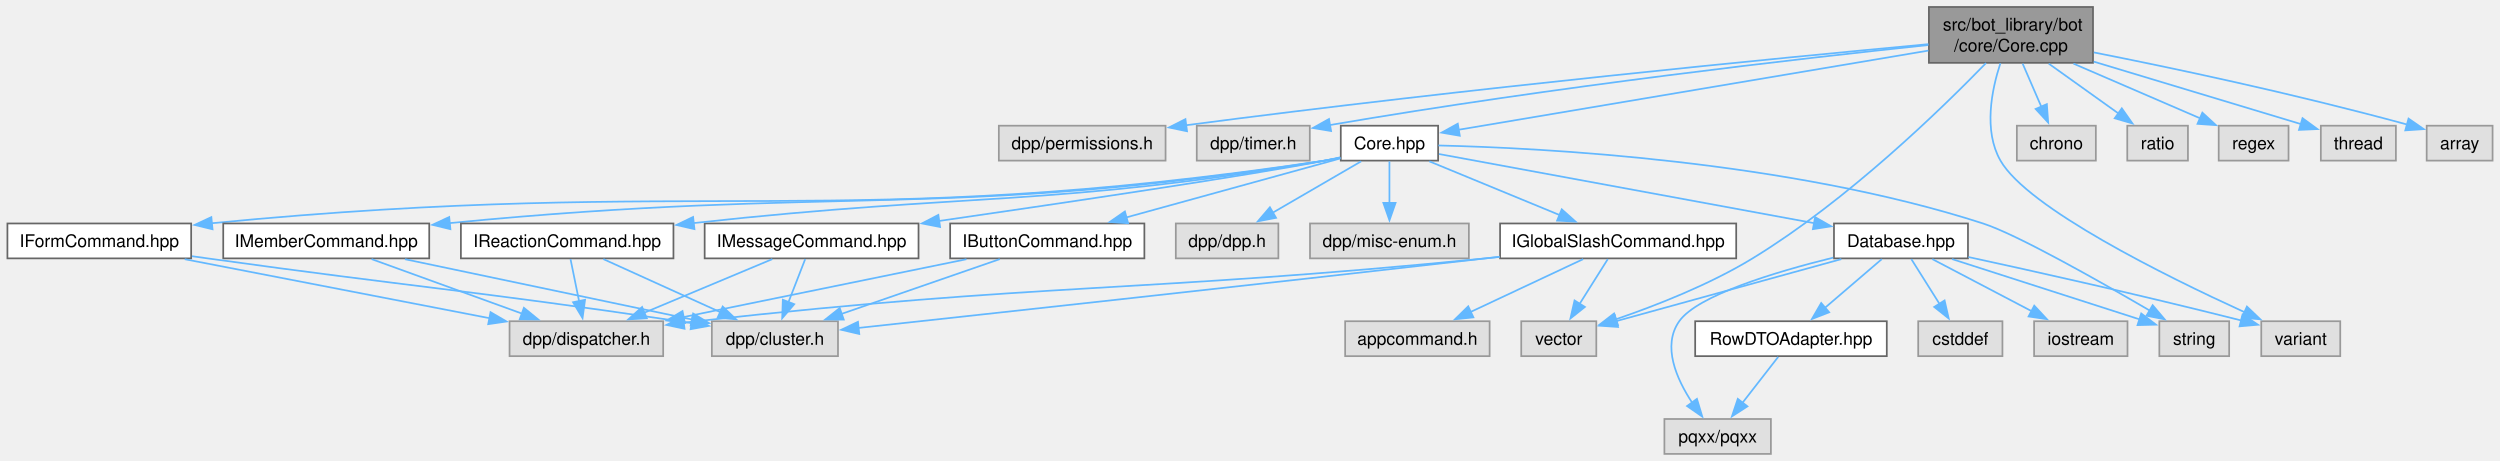
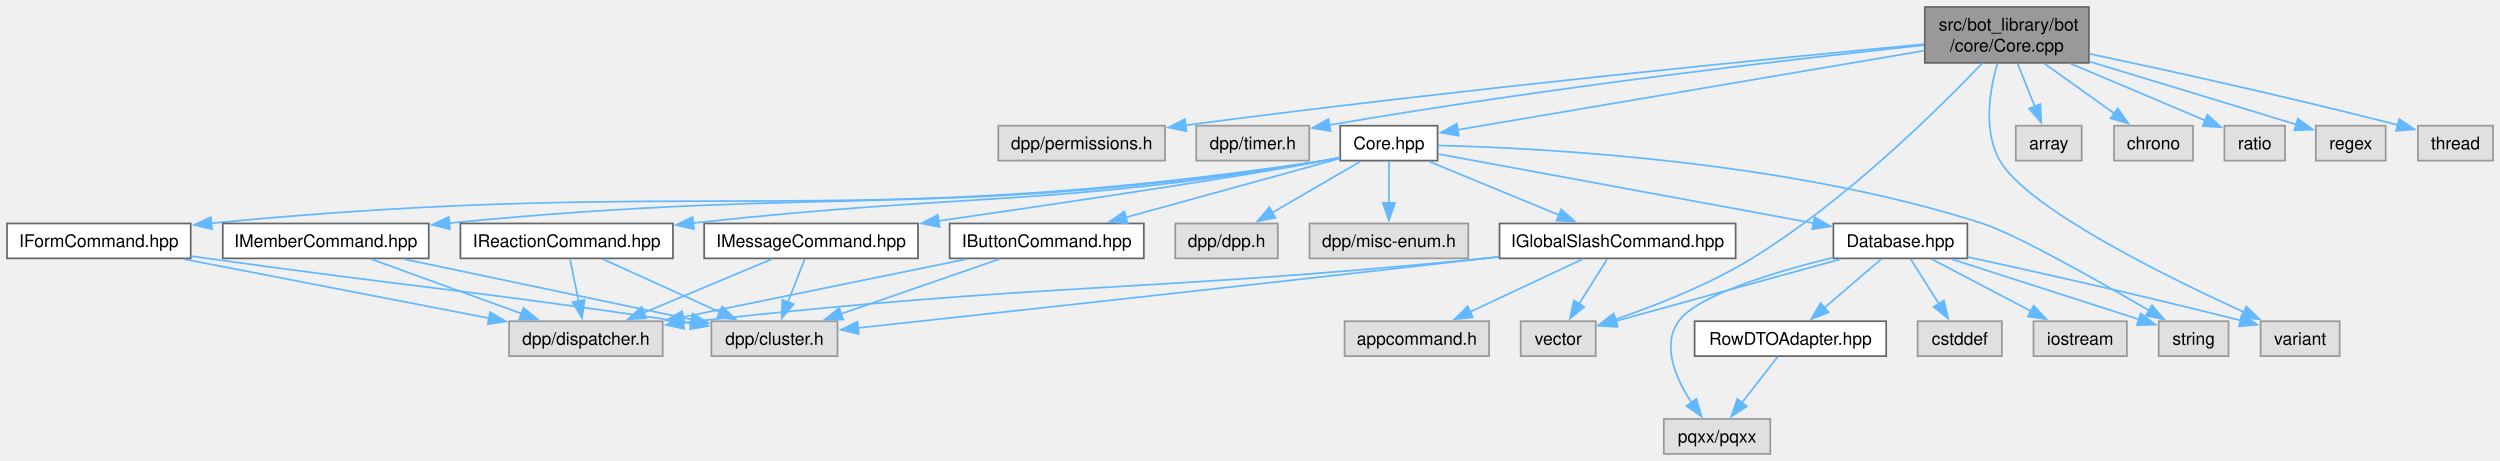
- <svg xmlns="http://www.w3.org/2000/svg" xmlns:xlink="http://www.w3.org/1999/xlink" width="1432pt" height="264pt" viewBox="0.00 0.00 1431.50 264.00">
+ <svg xmlns="http://www.w3.org/2000/svg" xmlns:xlink="http://www.w3.org/1999/xlink" width="1432pt" height="264pt" viewBox="0.00 0.00 1432.12 264.00">
  <g id="graph0" class="graph" transform="scale(1 1) rotate(0) translate(4 260)">
    <g id="Node000001" class="node">
      <g id="a_Node000001">
        <a xlink:title=" ">
-           <polygon fill="#999999" stroke="#666666" points="1194.62,-256 1100.62,-256 1100.62,-224 1194.62,-224 1194.62,-256" />
-           <text text-anchor="start" x="1108.62" y="-242.5" font-family="Helvetica,sans-Serif" font-size="10.00">src/bot_library/bot</text>
-           <text text-anchor="middle" x="1147.62" y="-230.5" font-family="Helvetica,sans-Serif" font-size="10.00">/core/Core.cpp</text>
+           <polygon fill="#999999" stroke="#666666" points="1192.62,-256 1098.62,-256 1098.62,-224 1192.62,-224 1192.62,-256" />
+           <text text-anchor="start" x="1106.62" y="-242.5" font-family="Helvetica,sans-Serif" font-size="10.00">src/bot_library/bot</text>
+           <text text-anchor="middle" x="1145.62" y="-230.5" font-family="Helvetica,sans-Serif" font-size="10.00">/core/Core.cpp</text>
        </a>
      </g>
    </g>
    <g id="Node000002" class="node">
      <g id="a_Node000002">
        <a xlink:title=" ">
          <polygon fill="#e0e0e0" stroke="#999999" points="663.38,-188 567.88,-188 567.88,-168 663.38,-168 663.38,-188" />
          <text text-anchor="middle" x="615.62" y="-174.5" font-family="Helvetica,sans-Serif" font-size="10.00">dpp/permissions.h</text>
        </a>
      </g>
    </g>
    <g id="edge1_Node000001_Node000002" class="edge">
      <g id="a_edge1_Node000001_Node000002">
        <a xlink:title=" ">
-           <path fill="none" stroke="#63b8ff" d="M1100.34,-234.71C1016.75,-226.95 837.15,-209.51 674.95,-188.25" />
+           <path fill="none" stroke="#63b8ff" d="M1098.2,-234.67C1014.81,-226.87 836.24,-209.43 674.9,-188.24" />
          <polygon fill="#63b8ff" stroke="#63b8ff" points="675.68,-184.82 665.3,-186.98 674.76,-191.76 675.68,-184.82" />
        </a>
      </g>
    </g>
    <g id="Node000003" class="node">
      <g id="a_Node000003">
        <a xlink:title=" ">
          <polygon fill="#e0e0e0" stroke="#999999" points="746,-188 681.25,-188 681.25,-168 746,-168 746,-188" />
          <text text-anchor="middle" x="713.62" y="-174.5" font-family="Helvetica,sans-Serif" font-size="10.00">dpp/timer.h</text>
        </a>
      </g>
    </g>
    <g id="edge2_Node000001_Node000003" class="edge">
      <g id="a_edge2_Node000001_Node000003">
        <a xlink:title=" ">
-           <path fill="none" stroke="#63b8ff" d="M1100.24,-234.2C1028.29,-226.61 886.96,-210.56 757.53,-188.38" />
-           <polygon fill="#63b8ff" stroke="#63b8ff" points="758.19,-184.95 747.74,-186.69 757,-191.84 758.19,-184.95" />
+           <path fill="none" stroke="#63b8ff" d="M1098.18,-234.15C1026.5,-226.53 886.11,-210.47 757.46,-188.37" />
+           <polygon fill="#63b8ff" stroke="#63b8ff" points="758.19,-184.95 747.74,-186.69 756.99,-191.85 758.19,-184.95" />
        </a>
      </g>
    </g>
    <g id="Node000004" class="node">
      <g id="a_Node000004">
        <a xlink:href="Core_8hpp.html" target="_top" xlink:title=" ">
          <polygon fill="white" stroke="#666666" points="819.5,-188 763.75,-188 763.75,-168 819.5,-168 819.5,-188" />
          <text text-anchor="middle" x="791.62" y="-174.5" font-family="Helvetica,sans-Serif" font-size="10.00">Core.hpp</text>
        </a>
      </g>
    </g>
    <g id="edge3_Node000001_Node000004" class="edge">
      <g id="a_edge3_Node000001_Node000004">
        <a xlink:title=" ">
-           <path fill="none" stroke="#63b8ff" d="M1100.35,-231.03C1029.52,-219.09 897.12,-196.78 831.13,-185.66" />
-           <polygon fill="#63b8ff" stroke="#63b8ff" points="831.92,-182.24 821.48,-184.03 830.76,-189.15 831.92,-182.24" />
+           <path fill="none" stroke="#63b8ff" d="M1098.25,-230.97C1027.69,-219.01 896.3,-196.74 830.82,-185.64" />
+           <polygon fill="#63b8ff" stroke="#63b8ff" points="831.7,-182.24 821.26,-184.02 830.53,-189.14 831.7,-182.24" />
        </a>
      </g>
    </g>
    <g id="Node000012" class="node">
      <g id="a_Node000012">
        <a xlink:title=" ">
          <polygon fill="#e0e0e0" stroke="#999999" points="1336.25,-76 1291,-76 1291,-56 1336.25,-56 1336.25,-76" />
          <text text-anchor="middle" x="1313.62" y="-62.5" font-family="Helvetica,sans-Serif" font-size="10.00">variant</text>
        </a>
      </g>
    </g>
-     <g id="edge40_Node000001_Node000012" class="edge">
-       <g id="a_edge40_Node000001_Node000012">
-         <a xlink:title=" ">
-           <path fill="none" stroke="#63b8ff" d="M1141.58,-223.78C1136.59,-208.62 1131.79,-185.18 1141.62,-168 1157.12,-140.93 1235.98,-101.94 1281.35,-81.22" />
+     <g id="edge41_Node000001_Node000012" class="edge">
+       <g id="a_edge41_Node000001_Node000012">
+         <a xlink:title=" ">
+           <path fill="none" stroke="#63b8ff" d="M1140.22,-223.77C1135.83,-208.59 1131.81,-185.14 1141.62,-168 1157.12,-140.93 1235.98,-101.94 1281.35,-81.22" />
          <polygon fill="#63b8ff" stroke="#63b8ff" points="1282.79,-84.41 1290.46,-77.1 1279.91,-78.03 1282.79,-84.41" />
        </a>
      </g>
    </g>
    <g id="Node000013" class="node">
      <g id="a_Node000013">
        <a xlink:title=" ">
          <polygon fill="#e0e0e0" stroke="#999999" points="910.12,-76 867.12,-76 867.12,-56 910.12,-56 910.12,-76" />
          <text text-anchor="middle" x="888.62" y="-62.5" font-family="Helvetica,sans-Serif" font-size="10.00">vector</text>
        </a>
      </g>
    </g>
-     <g id="edge41_Node000001_Node000013" class="edge">
-       <g id="a_edge41_Node000001_Node000013">
-         <a xlink:title=" ">
-           <path fill="none" stroke="#63b8ff" d="M1133.35,-223.89C1108.32,-198.09 1053.98,-145.12 999.62,-112 974.86,-96.91 944.14,-84.91 921.3,-77.11" />
-           <polygon fill="#63b8ff" stroke="#63b8ff" points="922.5,-73.82 911.91,-74 920.3,-80.46 922.5,-73.82" />
+     <g id="edge42_Node000001_Node000013" class="edge">
+       <g id="a_edge42_Node000001_Node000013">
+         <a xlink:title=" ">
+           <path fill="none" stroke="#63b8ff" d="M1131.59,-223.87C1106.96,-198.04 1053.45,-145.04 999.62,-112 974.91,-96.83 944.19,-84.84 921.34,-77.06" />
+           <polygon fill="#63b8ff" stroke="#63b8ff" points="922.52,-73.76 911.93,-73.96 920.33,-80.41 922.52,-73.76" />
        </a>
      </g>
    </g>
    <g id="Node000024" class="node">
      <g id="a_Node000024">
        <a xlink:title=" ">
-           <polygon fill="#e0e0e0" stroke="#999999" points="1196.25,-188 1151,-188 1151,-168 1196.25,-168 1196.25,-188" />
-           <text text-anchor="middle" x="1173.62" y="-174.5" font-family="Helvetica,sans-Serif" font-size="10.00">chrono</text>
+           <polygon fill="#e0e0e0" stroke="#999999" points="1188.5,-188 1150.75,-188 1150.75,-168 1188.5,-168 1188.5,-188" />
+           <text text-anchor="middle" x="1169.62" y="-174.5" font-family="Helvetica,sans-Serif" font-size="10.00">array</text>
        </a>
      </g>
    </g>
    <g id="edge36_Node000001_Node000024" class="edge">
      <g id="a_edge36_Node000001_Node000024">
        <a xlink:title=" ">
-           <path fill="none" stroke="#63b8ff" d="M1154.32,-223.55C1157.59,-216 1161.57,-206.82 1165.06,-198.77" />
-           <polygon fill="#63b8ff" stroke="#63b8ff" points="1168.18,-200.36 1168.95,-189.8 1161.76,-197.58 1168.18,-200.36" />
+           <path fill="none" stroke="#63b8ff" d="M1151.81,-223.55C1154.79,-216.08 1158.41,-207.03 1161.61,-199.04" />
+           <polygon fill="#63b8ff" stroke="#63b8ff" points="1164.84,-200.4 1165.3,-189.81 1158.34,-197.8 1164.84,-200.4" />
        </a>
      </g>
    </g>
    <g id="Node000025" class="node">
      <g id="a_Node000025">
        <a xlink:title=" ">
-           <polygon fill="#e0e0e0" stroke="#999999" points="1249,-188 1214.25,-188 1214.25,-168 1249,-168 1249,-188" />
-           <text text-anchor="middle" x="1231.62" y="-174.5" font-family="Helvetica,sans-Serif" font-size="10.00">ratio</text>
+           <polygon fill="#e0e0e0" stroke="#999999" points="1252.25,-188 1207,-188 1207,-168 1252.25,-168 1252.25,-188" />
+           <text text-anchor="middle" x="1229.62" y="-174.5" font-family="Helvetica,sans-Serif" font-size="10.00">chrono</text>
        </a>
      </g>
    </g>
    <g id="edge37_Node000001_Node000025" class="edge">
      <g id="a_edge37_Node000001_Node000025">
        <a xlink:title=" ">
-           <path fill="none" stroke="#63b8ff" d="M1169.26,-223.55C1181.53,-214.78 1196.87,-203.83 1209.26,-194.97" />
-           <polygon fill="#63b8ff" stroke="#63b8ff" points="1211.12,-197.95 1217.22,-189.29 1207.05,-192.25 1211.12,-197.95" />
+           <path fill="none" stroke="#63b8ff" d="M1167.26,-223.55C1179.53,-214.78 1194.87,-203.83 1207.26,-194.97" />
+           <polygon fill="#63b8ff" stroke="#63b8ff" points="1209.12,-197.95 1215.22,-189.29 1205.05,-192.25 1209.12,-197.95" />
        </a>
      </g>
    </g>
    <g id="Node000026" class="node">
      <g id="a_Node000026">
        <a xlink:title=" ">
-           <polygon fill="#e0e0e0" stroke="#999999" points="1306.62,-188 1266.62,-188 1266.62,-168 1306.62,-168 1306.62,-188" />
-           <text text-anchor="middle" x="1286.62" y="-174.5" font-family="Helvetica,sans-Serif" font-size="10.00">regex</text>
+           <polygon fill="#e0e0e0" stroke="#999999" points="1305,-188 1270.25,-188 1270.25,-168 1305,-168 1305,-188" />
+           <text text-anchor="middle" x="1287.62" y="-174.5" font-family="Helvetica,sans-Serif" font-size="10.00">ratio</text>
        </a>
      </g>
    </g>
    <g id="edge38_Node000001_Node000026" class="edge">
      <g id="a_edge38_Node000001_Node000026">
        <a xlink:title=" ">
-           <path fill="none" stroke="#63b8ff" d="M1183.42,-223.55C1205.89,-213.85 1234.56,-201.48 1255.97,-192.23" />
-           <polygon fill="#63b8ff" stroke="#63b8ff" points="1257.26,-195.49 1265.05,-188.31 1254.48,-189.06 1257.26,-195.49" />
+           <path fill="none" stroke="#63b8ff" d="M1182.19,-223.55C1206.24,-213.39 1237.23,-200.29 1259.38,-190.94" />
+           <polygon fill="#63b8ff" stroke="#63b8ff" points="1260.53,-194.25 1268.37,-187.13 1257.8,-187.8 1260.53,-194.25" />
        </a>
      </g>
    </g>
    <g id="Node000027" class="node">
      <g id="a_Node000027">
        <a xlink:title=" ">
-           <polygon fill="#e0e0e0" stroke="#999999" points="1368.12,-188 1325.12,-188 1325.12,-168 1368.12,-168 1368.12,-188" />
-           <text text-anchor="middle" x="1346.62" y="-174.5" font-family="Helvetica,sans-Serif" font-size="10.00">thread</text>
+           <polygon fill="#e0e0e0" stroke="#999999" points="1362.62,-188 1322.62,-188 1322.62,-168 1362.62,-168 1362.62,-188" />
+           <text text-anchor="middle" x="1342.62" y="-174.5" font-family="Helvetica,sans-Serif" font-size="10.00">regex</text>
        </a>
      </g>
    </g>
    <g id="edge39_Node000001_Node000027" class="edge">
      <g id="a_edge39_Node000001_Node000027">
        <a xlink:title=" ">
-           <path fill="none" stroke="#63b8ff" d="M1195.04,-224.7C1231.75,-213.64 1281.64,-198.59 1313.98,-188.84" />
-           <polygon fill="#63b8ff" stroke="#63b8ff" points="1314.63,-192.3 1323.19,-186.06 1312.61,-185.6 1314.63,-192.3" />
+           <path fill="none" stroke="#63b8ff" d="M1193.08,-224.68C1224.24,-215.26 1266.18,-202.54 1311.41,-188.67" />
+           <polygon fill="#63b8ff" stroke="#63b8ff" points="1312.37,-192.03 1320.9,-185.75 1310.31,-185.34 1312.37,-192.03" />
        </a>
      </g>
    </g>
    <g id="Node000028" class="node">
      <g id="a_Node000028">
        <a xlink:title=" ">
-           <polygon fill="#e0e0e0" stroke="#999999" points="1423.5,-188 1385.75,-188 1385.75,-168 1423.5,-168 1423.5,-188" />
-           <text text-anchor="middle" x="1404.62" y="-174.5" font-family="Helvetica,sans-Serif" font-size="10.00">array</text>
-         </a>
-       </g>
-     </g>
-     <g id="edge42_Node000001_Node000028" class="edge">
-       <g id="a_edge42_Node000001_Node000028">
-         <a xlink:title=" ">
-           <path fill="none" stroke="#63b8ff" d="M1195.11,-229.97C1239.49,-221.19 1307.77,-206.84 1374.79,-188.6" />
-           <polygon fill="#63b8ff" stroke="#63b8ff" points="1375.36,-192.07 1384.07,-186.04 1373.5,-185.32 1375.36,-192.07" />
+           <polygon fill="#e0e0e0" stroke="#999999" points="1424.12,-188 1381.12,-188 1381.12,-168 1424.12,-168 1424.12,-188" />
+           <text text-anchor="middle" x="1402.62" y="-174.5" font-family="Helvetica,sans-Serif" font-size="10.00">thread</text>
+         </a>
+       </g>
+     </g>
+     <g id="edge40_Node000001_Node000028" class="edge">
+       <g id="a_edge40_Node000001_Node000028">
+         <a xlink:title=" ">
+           <path fill="none" stroke="#63b8ff" d="M1193.01,-229.18C1236.45,-219.98 1302.82,-205.45 1369.52,-188.42" />
+           <polygon fill="#63b8ff" stroke="#63b8ff" points="1370.38,-191.82 1379.19,-185.93 1368.63,-185.04 1370.38,-191.82" />
        </a>
      </g>
    </g>
    <g id="Node000005" class="node">
      <g id="a_Node000005">
        <a xlink:title=" ">
          <polygon fill="#e0e0e0" stroke="#999999" points="728,-132 669.25,-132 669.25,-112 728,-112 728,-132" />
          <text text-anchor="middle" x="698.62" y="-118.5" font-family="Helvetica,sans-Serif" font-size="10.00">dpp/dpp.h</text>
        </a>
      </g>
    </g>
    <g id="edge4_Node000004_Node000005" class="edge">
      <g id="a_edge4_Node000004_Node000005">
        <a xlink:title=" ">
          <path fill="none" stroke="#63b8ff" d="M775.43,-167.59C761.38,-159.44 740.79,-147.48 724.47,-138" />
          <polygon fill="#63b8ff" stroke="#63b8ff" points="726.67,-135.23 716.26,-133.24 723.15,-141.29 726.67,-135.23" />
        </a>
      </g>
    </g>
    <g id="Node000006" class="node">
      <g id="a_Node000006">
        <a xlink:title=" ">
          <polygon fill="#e0e0e0" stroke="#999999" points="837.12,-132 746.12,-132 746.12,-112 837.12,-112 837.12,-132" />
          <text text-anchor="middle" x="791.62" y="-118.5" font-family="Helvetica,sans-Serif" font-size="10.00">dpp/misc-enum.h</text>
        </a>
      </g>
    </g>
    <g id="edge5_Node000004_Node000006" class="edge">
      <g id="a_edge5_Node000004_Node000006">
        <a xlink:title=" ">
          <path fill="none" stroke="#63b8ff" d="M791.62,-167.59C791.62,-161.01 791.62,-151.96 791.62,-143.73" />
          <polygon fill="#63b8ff" stroke="#63b8ff" points="795.13,-143.81 791.63,-133.81 788.13,-143.81 795.13,-143.81" />
        </a>
      </g>
    </g>
    <g id="Node000007" class="node">
      <g id="a_Node000007">
        <a xlink:href="Database_8hpp.html" target="_top" xlink:title=" ">
          <polygon fill="white" stroke="#666666" points="1123,-132 1046.25,-132 1046.25,-112 1123,-112 1123,-132" />
          <text text-anchor="middle" x="1084.62" y="-118.5" font-family="Helvetica,sans-Serif" font-size="10.00">Database.hpp</text>
        </a>
      </g>
    </g>
    <g id="edge6_Node000004_Node000007" class="edge">
      <g id="a_edge6_Node000004_Node000007">
        <a xlink:title=" ">
          <path fill="none" stroke="#63b8ff" d="M819.99,-171.77C869.74,-162.6 973.32,-143.51 1035.11,-132.13" />
          <polygon fill="#63b8ff" stroke="#63b8ff" points="1035.45,-135.62 1044.65,-130.37 1034.18,-128.74 1035.45,-135.62" />
        </a>
      </g>
    </g>
    <g id="Node000011" class="node">
      <g id="a_Node000011">
        <a xlink:title=" ">
          <polygon fill="#e0e0e0" stroke="#999999" points="1272.62,-76 1232.62,-76 1232.62,-56 1272.62,-56 1272.62,-76" />
          <text text-anchor="middle" x="1252.62" y="-62.5" font-family="Helvetica,sans-Serif" font-size="10.00">string</text>
        </a>
      </g>
    </g>
    <g id="edge35_Node000004_Node000011" class="edge">
      <g id="a_edge35_Node000004_Node000011">
        <a xlink:title=" ">
          <path fill="none" stroke="#63b8ff" d="M819.69,-176.67C878.83,-175.26 1020,-168.04 1131.62,-132 1150.91,-125.77 1197.92,-99.16 1227.34,-81.98" />
          <polygon fill="#63b8ff" stroke="#63b8ff" points="1228.79,-85.19 1235.64,-77.11 1225.24,-79.16 1228.79,-85.19" />
        </a>
      </g>
    </g>
    <g id="Node000015" class="node">
      <g id="a_Node000015">
        <a xlink:href="IButtonCommand_8hpp.html" target="_top" xlink:title=" ">
          <polygon fill="white" stroke="#666666" points="651.25,-132 540,-132 540,-112 651.25,-112 651.25,-132" />
          <text text-anchor="middle" x="595.62" y="-118.5" font-family="Helvetica,sans-Serif" font-size="10.00">IButtonCommand.hpp</text>
        </a>
      </g>
    </g>
    <g id="edge15_Node000004_Node000015" class="edge">
      <g id="a_edge15_Node000004_Node000015">
        <a xlink:title=" ">
          <path fill="none" stroke="#63b8ff" d="M763.54,-169.26C731.46,-160.42 678.52,-145.84 640.66,-135.41" />
          <polygon fill="#63b8ff" stroke="#63b8ff" points="641.95,-132.13 631.38,-132.85 640.09,-138.88 641.95,-132.13" />
        </a>
      </g>
    </g>
    <g id="Node000018" class="node">
      <g id="a_Node000018">
        <a xlink:href="IFormCommand_8hpp.html" target="_top" xlink:title=" ">
          <polygon fill="white" stroke="#666666" points="105.25,-132 0,-132 0,-112 105.25,-112 105.25,-132" />
          <text text-anchor="middle" x="52.62" y="-118.5" font-family="Helvetica,sans-Serif" font-size="10.00">IFormCommand.hpp</text>
        </a>
      </g>
    </g>
    <g id="edge18_Node000004_Node000018" class="edge">
      <g id="a_edge18_Node000004_Node000018">
        <a xlink:title=" ">
          <path fill="none" stroke="#63b8ff" d="M763.45,-169.59C760.48,-168.97 757.5,-168.43 754.62,-168 476.54,-126.71 400.1,-159.6 117.14,-132.15" />
          <polygon fill="#63b8ff" stroke="#63b8ff" points="117.49,-128.67 107.19,-131.16 116.8,-135.63 117.49,-128.67" />
        </a>
      </g>
    </g>
    <g id="Node000019" class="node">
      <g id="a_Node000019">
        <a xlink:href="IGlobalSlashCommand_8hpp.html" target="_top" xlink:title=" ">
          <polygon fill="white" stroke="#666666" points="990.25,-132 855,-132 855,-112 990.25,-112 990.25,-132" />
          <text text-anchor="middle" x="922.62" y="-118.5" font-family="Helvetica,sans-Serif" font-size="10.00">IGlobalSlashCommand.hpp</text>
        </a>
      </g>
    </g>
    <g id="edge21_Node000004_Node000019" class="edge">
      <g id="a_edge21_Node000004_Node000019">
        <a xlink:title=" ">
          <path fill="none" stroke="#63b8ff" d="M814.44,-167.59C835.07,-159.09 865.71,-146.46 889.12,-136.81" />
          <polygon fill="#63b8ff" stroke="#63b8ff" points="890.32,-140.1 898.23,-133.06 887.65,-133.63 890.32,-140.1" />
        </a>
      </g>
    </g>
    <g id="Node000021" class="node">
      <g id="a_Node000021">
        <a xlink:href="IMemberCommand_8hpp.html" target="_top" xlink:title=" ">
          <polygon fill="white" stroke="#666666" points="241.62,-132 123.62,-132 123.62,-112 241.62,-112 241.62,-132" />
          <text text-anchor="middle" x="182.62" y="-118.5" font-family="Helvetica,sans-Serif" font-size="10.00">IMemberCommand.hpp</text>
        </a>
      </g>
    </g>
    <g id="edge26_Node000004_Node000021" class="edge">
      <g id="a_edge26_Node000004_Node000021">
        <a xlink:title=" ">
          <path fill="none" stroke="#63b8ff" d="M763.44,-169.63C760.48,-169.01 757.5,-168.45 754.62,-168 536.43,-133.92 476.04,-154.05 253.36,-132.21" />
          <polygon fill="#63b8ff" stroke="#63b8ff" points="253.74,-128.73 243.44,-131.22 253.05,-135.69 253.74,-128.73" />
        </a>
      </g>
    </g>
    <g id="Node000022" class="node">
      <g id="a_Node000022">
        <a xlink:href="IMessageCommand_8hpp.html" target="_top" xlink:title=" ">
          <polygon fill="white" stroke="#666666" points="521.88,-132 399.38,-132 399.38,-112 521.88,-112 521.88,-132" />
          <text text-anchor="middle" x="460.62" y="-118.5" font-family="Helvetica,sans-Serif" font-size="10.00">IMessageCommand.hpp</text>
        </a>
      </g>
    </g>
    <g id="edge29_Node000004_Node000022" class="edge">
      <g id="a_edge29_Node000004_Node000022">
        <a xlink:title=" ">
          <path fill="none" stroke="#63b8ff" d="M763.4,-169.87C760.44,-169.2 757.48,-168.56 754.62,-168 713.49,-159.86 606.22,-143.94 533.28,-133.38" />
          <polygon fill="#63b8ff" stroke="#63b8ff" points="534.23,-129.98 523.83,-132.02 533.23,-136.91 534.23,-129.98" />
        </a>
      </g>
    </g>
    <g id="Node000023" class="node">
      <g id="a_Node000023">
        <a xlink:href="IReactionCommand_8hpp.html" target="_top" xlink:title=" ">
          <polygon fill="white" stroke="#666666" points="381.5,-132 259.75,-132 259.75,-112 381.5,-112 381.5,-132" />
          <text text-anchor="middle" x="320.62" y="-118.5" font-family="Helvetica,sans-Serif" font-size="10.00">IReactionCommand.hpp</text>
        </a>
      </g>
    </g>
    <g id="edge32_Node000004_Node000023" class="edge">
      <g id="a_edge32_Node000004_Node000023">
        <a xlink:title=" ">
          <path fill="none" stroke="#63b8ff" d="M763.43,-169.71C760.47,-169.07 757.49,-168.49 754.62,-168 597.96,-141.33 554.11,-149.95 392.99,-132.22" />
          <polygon fill="#63b8ff" stroke="#63b8ff" points="393.53,-128.76 383.2,-131.13 392.75,-135.72 393.53,-128.76" />
        </a>
      </g>
    </g>
    <g id="Node000008" class="node">
      <g id="a_Node000008">
        <a xlink:title=" ">
          <polygon fill="#e0e0e0" stroke="#999999" points="1142.75,-76 1094.5,-76 1094.5,-56 1142.75,-56 1142.75,-76" />
          <text text-anchor="middle" x="1118.62" y="-62.5" font-family="Helvetica,sans-Serif" font-size="10.00">cstddef</text>
        </a>
      </g>
    </g>
    <g id="edge7_Node000007_Node000008" class="edge">
      <g id="a_edge7_Node000007_Node000008">
        <a xlink:title=" ">
          <path fill="none" stroke="#63b8ff" d="M1090.55,-111.59C1094.98,-104.55 1101.2,-94.67 1106.66,-86" />
          <polygon fill="#63b8ff" stroke="#63b8ff" points="1109.6,-87.91 1111.96,-77.58 1103.67,-84.18 1109.6,-87.91" />
        </a>
      </g>
    </g>
    <g id="Node000009" class="node">
      <g id="a_Node000009">
        <a xlink:title=" ">
          <polygon fill="#e0e0e0" stroke="#999999" points="1214.38,-76 1160.88,-76 1160.88,-56 1214.38,-56 1214.38,-76" />
          <text text-anchor="middle" x="1187.62" y="-62.5" font-family="Helvetica,sans-Serif" font-size="10.00">iostream</text>
        </a>
      </g>
    </g>
    <g id="edge8_Node000007_Node000009" class="edge">
      <g id="a_edge8_Node000007_Node000009">
        <a xlink:title=" ">
          <path fill="none" stroke="#63b8ff" d="M1102.57,-111.59C1118.27,-103.36 1141.36,-91.26 1159.51,-81.74" />
          <polygon fill="#63b8ff" stroke="#63b8ff" points="1160.97,-84.93 1168.2,-77.18 1157.72,-78.73 1160.97,-84.93" />
        </a>
      </g>
    </g>
    <g id="Node000010" class="node">
      <g id="a_Node000010">
        <a xlink:title=" ">
          <polygon fill="#e0e0e0" stroke="#999999" points="1010.12,-20 949.12,-20 949.12,0 1010.12,0 1010.12,-20" />
          <text text-anchor="middle" x="979.62" y="-6.5" font-family="Helvetica,sans-Serif" font-size="10.00">pqxx/pqxx</text>
        </a>
      </g>
    </g>
    <g id="edge9_Node000007_Node000010" class="edge">
      <g id="a_edge9_Node000007_Node000010">
        <a xlink:title=" ">
          <path fill="none" stroke="#63b8ff" d="M1045.8,-112.43C1012.44,-104.18 968.09,-90.81 957.62,-76 947.67,-61.91 956.02,-42.95 965.15,-29.15" />
          <polygon fill="#63b8ff" stroke="#63b8ff" points="967.75,-31.53 970.8,-21.38 962.09,-27.41 967.75,-31.53" />
        </a>
      </g>
    </g>
    <g id="edge10_Node000007_Node000011" class="edge">
      <g id="a_edge10_Node000007_Node000011">
        <a xlink:title=" ">
          <path fill="none" stroke="#63b8ff" d="M1113.89,-111.59C1143.9,-101.95 1190.42,-87 1221.19,-77.1" />
          <polygon fill="#63b8ff" stroke="#63b8ff" points="1222.26,-80.44 1230.71,-74.04 1220.12,-73.77 1222.26,-80.44" />
        </a>
      </g>
    </g>
    <g id="edge11_Node000007_Node000012" class="edge">
      <g id="a_edge11_Node000007_Node000012">
        <a xlink:title=" ">
          <path fill="none" stroke="#63b8ff" d="M1123.26,-112.77C1160.83,-104.63 1219.74,-91.53 1279.77,-76.38" />
          <polygon fill="#63b8ff" stroke="#63b8ff" points="1280.29,-79.86 1289.12,-74 1278.57,-73.07 1280.29,-79.86" />
        </a>
      </g>
    </g>
    <g id="edge12_Node000007_Node000013" class="edge">
      <g id="a_edge12_Node000007_Node000013">
        <a xlink:title=" ">
          <path fill="none" stroke="#63b8ff" d="M1050.48,-111.59C1014.16,-101.59 957.11,-85.87 921.34,-76.01" />
          <polygon fill="#63b8ff" stroke="#63b8ff" points="922.56,-72.72 911.99,-73.44 920.7,-79.47 922.56,-72.72" />
        </a>
      </g>
    </g>
    <g id="Node000014" class="node">
      <g id="a_Node000014">
        <a xlink:href="RowDTOAdapter_8hpp.html" target="_top" xlink:title=" ">
          <polygon fill="white" stroke="#666666" points="1076.5,-76 966.75,-76 966.75,-56 1076.5,-56 1076.5,-76" />
          <text text-anchor="middle" x="1021.62" y="-62.5" font-family="Helvetica,sans-Serif" font-size="10.00">RowDTOAdapter.hpp</text>
        </a>
      </g>
    </g>
    <g id="edge13_Node000007_Node000014" class="edge">
      <g id="a_edge13_Node000007_Node000014">
        <a xlink:title=" ">
          <path fill="none" stroke="#63b8ff" d="M1073.65,-111.59C1064.71,-103.93 1051.85,-92.91 1041.16,-83.75" />
          <polygon fill="#63b8ff" stroke="#63b8ff" points="1043.49,-81.13 1033.62,-77.28 1038.94,-86.45 1043.49,-81.13" />
        </a>
      </g>
    </g>
    <g id="edge14_Node000014_Node000010" class="edge">
      <g id="a_edge14_Node000014_Node000010">
        <a xlink:title=" ">
          <path fill="none" stroke="#63b8ff" d="M1014.31,-55.59C1008.65,-48.32 1000.64,-38.02 993.74,-29.15" />
          <polygon fill="#63b8ff" stroke="#63b8ff" points="996.69,-27.24 987.79,-21.49 991.16,-31.54 996.69,-27.24" />
        </a>
      </g>
    </g>
    <g id="Node000016" class="node">
      <g id="a_Node000016">
        <a xlink:title=" ">
          <polygon fill="#e0e0e0" stroke="#999999" points="475.75,-76 403.5,-76 403.5,-56 475.75,-56 475.75,-76" />
          <text text-anchor="middle" x="439.62" y="-62.5" font-family="Helvetica,sans-Serif" font-size="10.00">dpp/cluster.h</text>
        </a>
      </g>
    </g>
    <g id="edge16_Node000015_Node000016" class="edge">
      <g id="a_edge16_Node000015_Node000016">
        <a xlink:title=" ">
          <path fill="none" stroke="#63b8ff" d="M568.45,-111.59C543.33,-102.9 505.74,-89.89 477.65,-80.16" />
          <polygon fill="#63b8ff" stroke="#63b8ff" points="479.04,-76.94 468.44,-76.97 476.75,-83.55 479.04,-76.94" />
        </a>
      </g>
    </g>
    <g id="Node000017" class="node">
      <g id="a_Node000017">
        <a xlink:title=" ">
          <polygon fill="#e0e0e0" stroke="#999999" points="375.62,-76 287.62,-76 287.62,-56 375.62,-56 375.62,-76" />
          <text text-anchor="middle" x="331.62" y="-62.5" font-family="Helvetica,sans-Serif" font-size="10.00">dpp/dispatcher.h</text>
        </a>
      </g>
    </g>
    <g id="edge17_Node000015_Node000017" class="edge">
      <g id="a_edge17_Node000015_Node000017">
        <a xlink:title=" ">
          <path fill="none" stroke="#63b8ff" d="M549.34,-111.53C504.16,-102.29 435.38,-88.22 387.25,-78.38" />
          <polygon fill="#63b8ff" stroke="#63b8ff" points="388.08,-74.98 377.58,-76.4 386.68,-81.83 388.08,-74.98" />
        </a>
      </g>
    </g>
    <g id="edge19_Node000018_Node000016" class="edge">
      <g id="a_edge19_Node000018_Node000016">
        <a xlink:title=" ">
          <path fill="none" stroke="#63b8ff" d="M105.72,-113.25C108.73,-112.82 111.72,-112.41 114.62,-112 234.53,-95.3 264.88,-93.78 384.62,-76 387.07,-75.64 389.58,-75.26 392.12,-74.86" />
          <polygon fill="#63b8ff" stroke="#63b8ff" points="392.43,-78.36 401.76,-73.34 391.34,-71.44 392.43,-78.36" />
        </a>
      </g>
    </g>
    <g id="edge20_Node000018_Node000017" class="edge">
      <g id="a_edge20_Node000018_Node000017">
        <a xlink:title=" ">
          <path fill="none" stroke="#63b8ff" d="M101.54,-111.53C150.36,-102.08 225.25,-87.59 276.23,-77.72" />
          <polygon fill="#63b8ff" stroke="#63b8ff" points="276.73,-81.19 285.88,-75.85 275.4,-74.32 276.73,-81.19" />
        </a>
      </g>
    </g>
    <g id="edge25_Node000019_Node000013" class="edge">
      <g id="a_edge25_Node000019_Node000013">
        <a xlink:title=" ">
          <path fill="none" stroke="#63b8ff" d="M916.7,-111.59C912.27,-104.55 906.05,-94.67 900.59,-86" />
          <polygon fill="#63b8ff" stroke="#63b8ff" points="903.58,-84.18 895.29,-77.58 897.65,-87.91 903.58,-84.18" />
        </a>
      </g>
    </g>
    <g id="edge23_Node000019_Node000016" class="edge">
      <g id="a_edge23_Node000019_Node000016">
        <a xlink:title=" ">
          <path fill="none" stroke="#63b8ff" d="M854.68,-112.93C851.96,-112.61 849.27,-112.3 846.62,-112 716.63,-97.12 563.18,-80.37 487.2,-72.14" />
          <polygon fill="#63b8ff" stroke="#63b8ff" points="487.94,-68.7 477.62,-71.1 487.19,-75.66 487.94,-68.7" />
        </a>
      </g>
    </g>
    <g id="edge24_Node000019_Node000017" class="edge">
      <g id="a_edge24_Node000019_Node000017">
        <a xlink:title=" ">
          <path fill="none" stroke="#63b8ff" d="M854.69,-112.82C851.96,-112.54 849.27,-112.26 846.62,-112 646.08,-92.15 594.92,-98.26 394.62,-76 392.17,-75.73 389.67,-75.43 387.14,-75.12" />
          <polygon fill="#63b8ff" stroke="#63b8ff" points="387.85,-71.69 377.48,-73.88 386.95,-78.63 387.85,-71.69" />
        </a>
      </g>
    </g>
    <g id="Node000020" class="node">
      <g id="a_Node000020">
        <a xlink:title=" ">
          <polygon fill="#e0e0e0" stroke="#999999" points="849,-76 766.25,-76 766.25,-56 849,-56 849,-76" />
          <text text-anchor="middle" x="807.62" y="-62.5" font-family="Helvetica,sans-Serif" font-size="10.00">appcommand.h</text>
        </a>
      </g>
    </g>
    <g id="edge22_Node000019_Node000020" class="edge">
      <g id="a_edge22_Node000019_Node000020">
        <a xlink:title=" ">
          <path fill="none" stroke="#63b8ff" d="M902.59,-111.59C884.81,-103.24 858.56,-90.92 838.16,-81.34" />
          <polygon fill="#63b8ff" stroke="#63b8ff" points="839.72,-78.21 829.18,-77.12 836.75,-84.54 839.72,-78.21" />
        </a>
      </g>
    </g>
    <g id="edge27_Node000021_Node000016" class="edge">
      <g id="a_edge27_Node000021_Node000016">
        <a xlink:title=" ">
          <path fill="none" stroke="#63b8ff" d="M227.69,-111.53C273.83,-101.84 345.28,-86.82 392.25,-76.95" />
          <polygon fill="#63b8ff" stroke="#63b8ff" points="392.79,-80.42 401.86,-74.93 391.36,-73.57 392.79,-80.42" />
        </a>
      </g>
    </g>
    <g id="edge28_Node000021_Node000017" class="edge">
      <g id="a_edge28_Node000021_Node000017">
        <a xlink:title=" ">
          <path fill="none" stroke="#63b8ff" d="M208.58,-111.59C232.47,-102.94 268.15,-90 294.95,-80.29" />
          <polygon fill="#63b8ff" stroke="#63b8ff" points="295.84,-83.69 304.05,-77 293.45,-77.11 295.84,-83.69" />
        </a>
      </g>
    </g>
    <g id="edge30_Node000022_Node000016" class="edge">
      <g id="a_edge30_Node000022_Node000016">
        <a xlink:title=" ">
          <path fill="none" stroke="#63b8ff" d="M456.97,-111.59C454.32,-104.78 450.64,-95.32 447.35,-86.86" />
          <polygon fill="#63b8ff" stroke="#63b8ff" points="450.68,-85.76 443.79,-77.71 444.15,-88.3 450.68,-85.76" />
        </a>
      </g>
    </g>
    <g id="edge31_Node000022_Node000017" class="edge">
      <g id="a_edge31_Node000022_Node000017">
        <a xlink:title=" ">
          <path fill="none" stroke="#63b8ff" d="M438.15,-111.59C417.84,-103.09 387.67,-90.46 364.62,-80.81" />
          <polygon fill="#63b8ff" stroke="#63b8ff" points="366.24,-77.7 355.67,-77.06 363.54,-84.15 366.24,-77.7" />
        </a>
      </g>
    </g>
    <g id="edge33_Node000023_Node000016" class="edge">
      <g id="a_edge33_Node000023_Node000016">
        <a xlink:title=" ">
          <path fill="none" stroke="#63b8ff" d="M341.35,-111.59C359.84,-103.21 387.17,-90.8 408.32,-81.21" />
          <polygon fill="#63b8ff" stroke="#63b8ff" points="409.7,-84.42 417.36,-77.1 406.8,-78.05 409.7,-84.42" />
        </a>
      </g>
    </g>
    <g id="edge34_Node000023_Node000017" class="edge">
      <g id="a_edge34_Node000023_Node000017">
        <a xlink:title=" ">
          <path fill="none" stroke="#63b8ff" d="M322.54,-111.59C323.9,-104.93 325.77,-95.75 327.46,-87.44" />
          <polygon fill="#63b8ff" stroke="#63b8ff" points="330.86,-88.28 329.43,-77.78 324,-86.88 330.86,-88.28" />
        </a>
      </g>
    </g>
  </g>
</svg>
